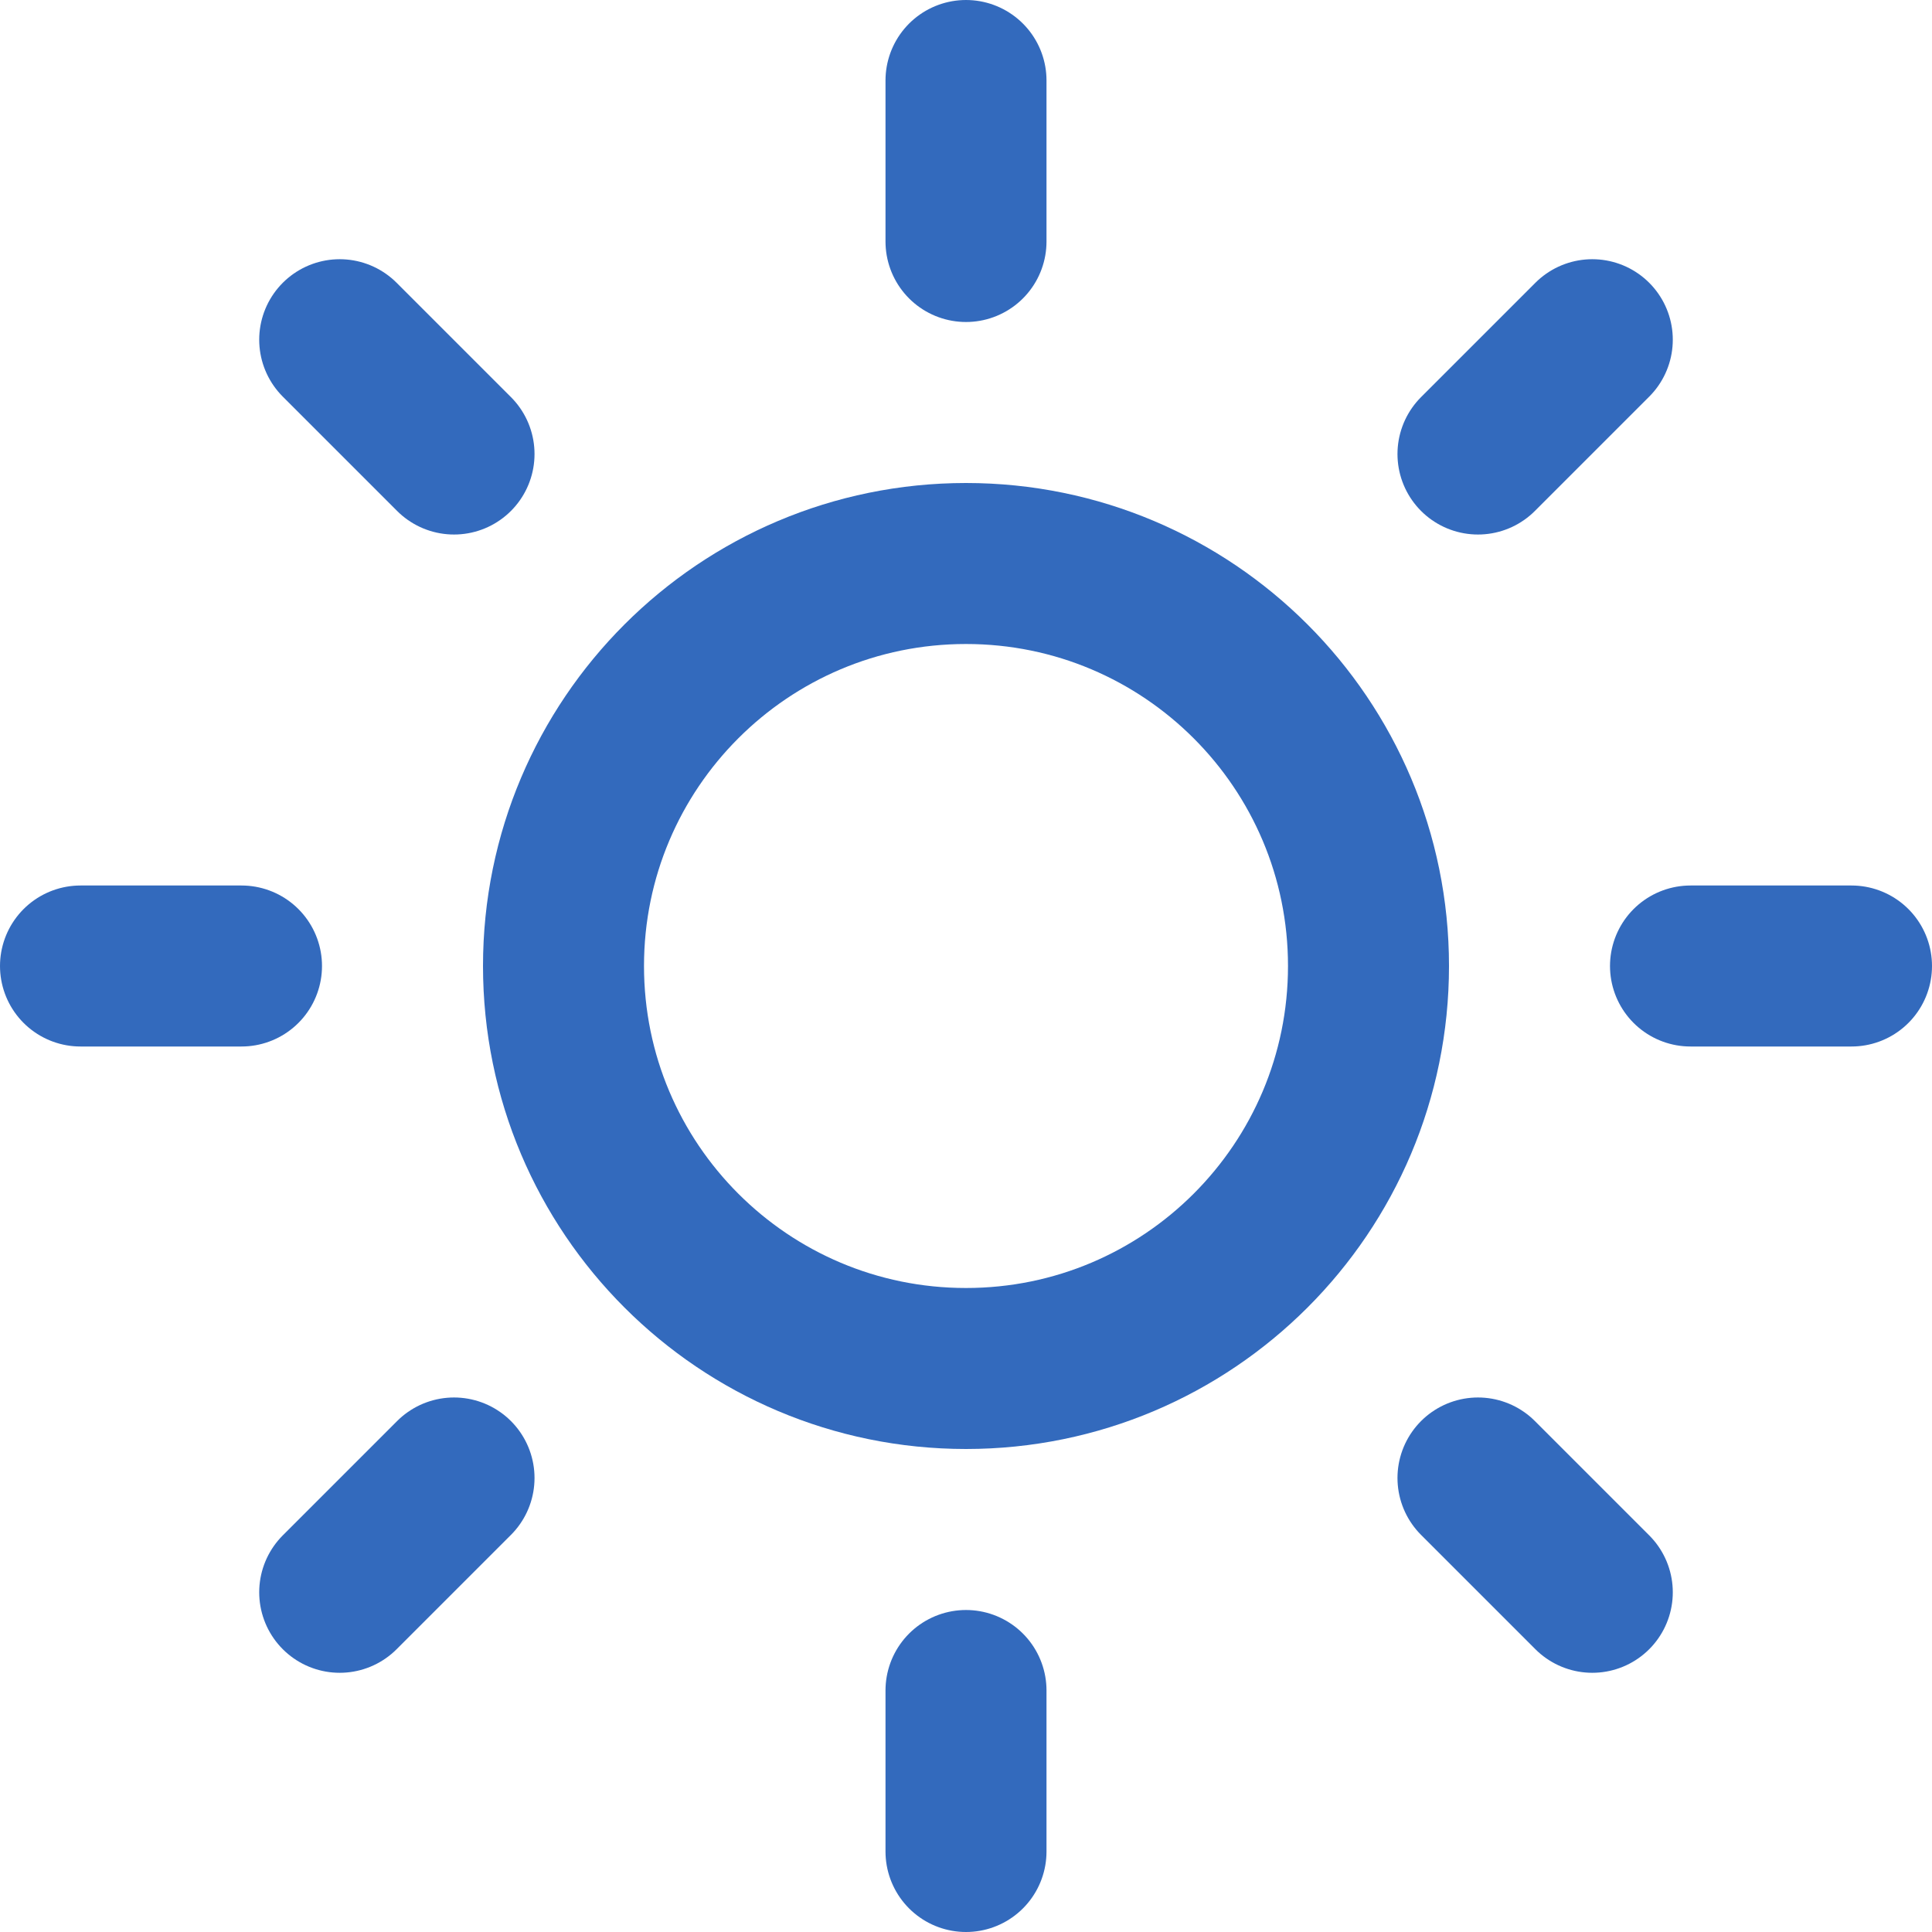
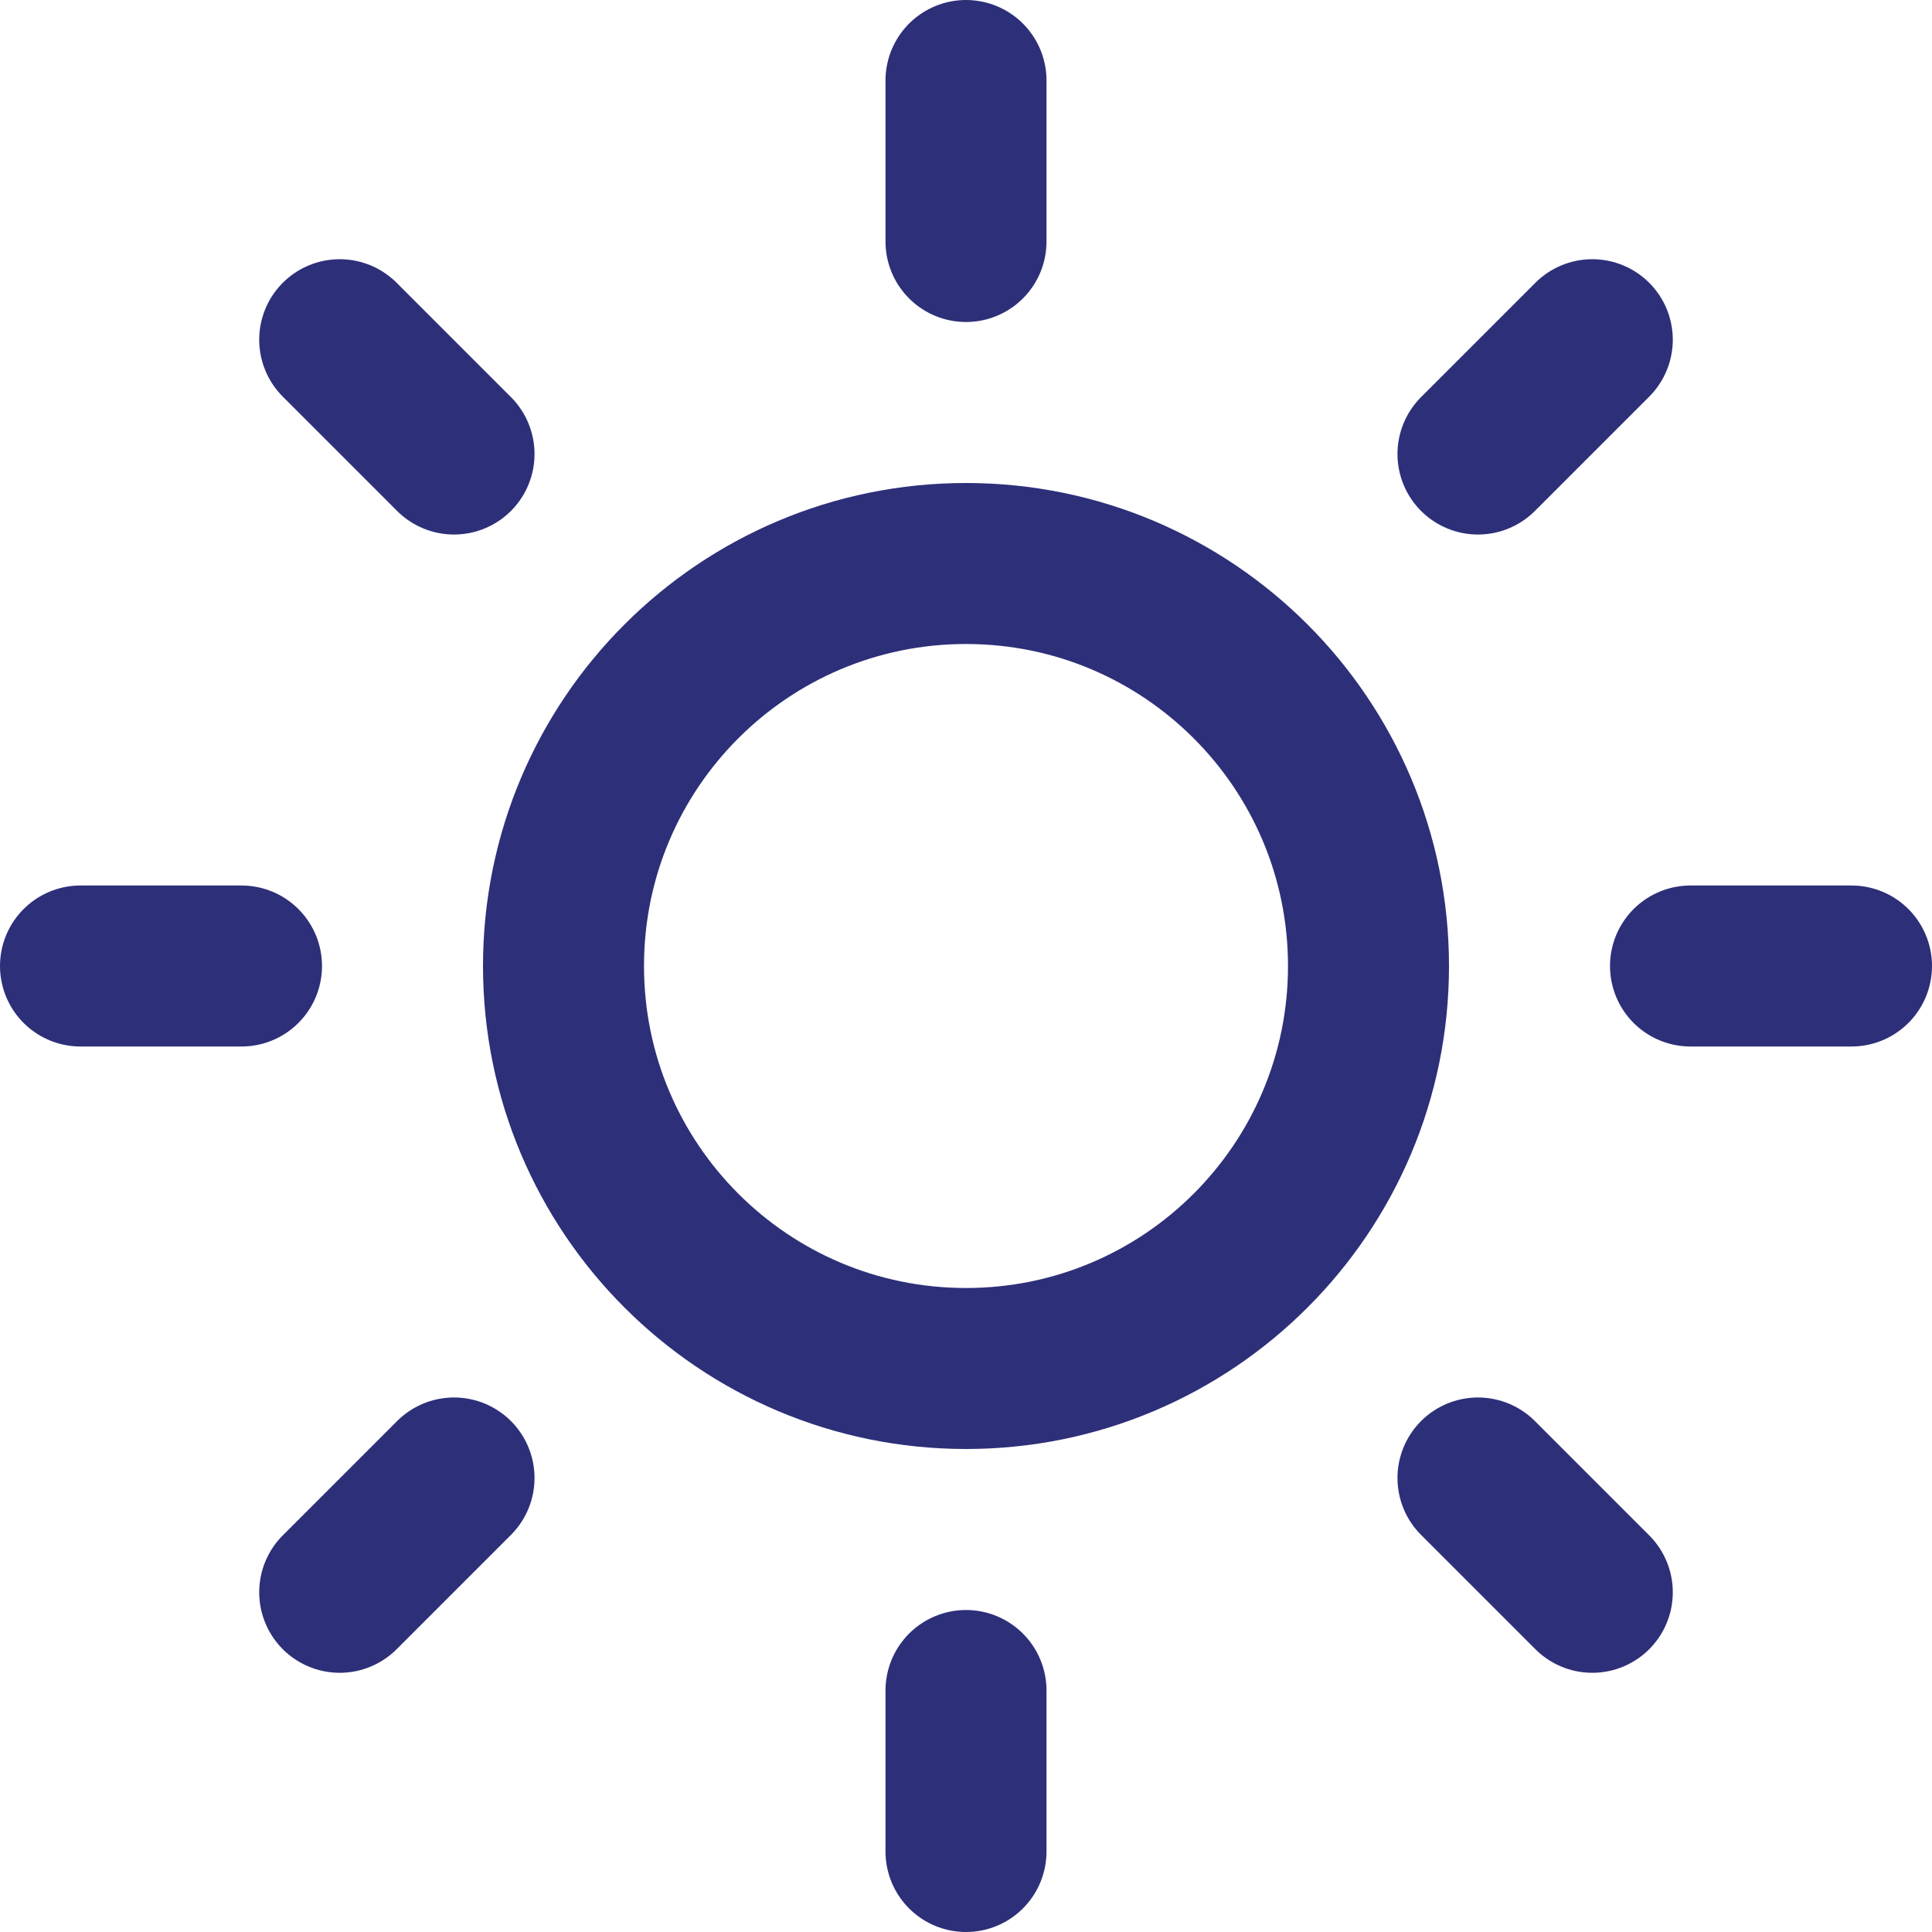
- <svg xmlns="http://www.w3.org/2000/svg" width="20" height="20" viewBox="0 0 24 24" fill="none" stroke="#336abd" stroke-width="2" stroke-linecap="round" stroke-linejoin="round" class="feather feather-sun">
+ <svg xmlns="http://www.w3.org/2000/svg" width="24" height="24" viewBox="0 0 24 24" fill="none" stroke="#2d2f79" stroke-width="2" stroke-linecap="round" stroke-linejoin="round" class="feather feather-sun">
  <circle cx="12" cy="12" r="5" />
  <line x1="12" y1="1" x2="12" y2="3" />
  <line x1="12" y1="21" x2="12" y2="23" />
  <line x1="4.22" y1="4.22" x2="5.64" y2="5.64" />
  <line x1="18.36" y1="18.36" x2="19.78" y2="19.78" />
  <line x1="1" y1="12" x2="3" y2="12" />
  <line x1="21" y1="12" x2="23" y2="12" />
  <line x1="4.22" y1="19.78" x2="5.64" y2="18.36" />
  <line x1="18.36" y1="5.64" x2="19.78" y2="4.22" />
</svg>
